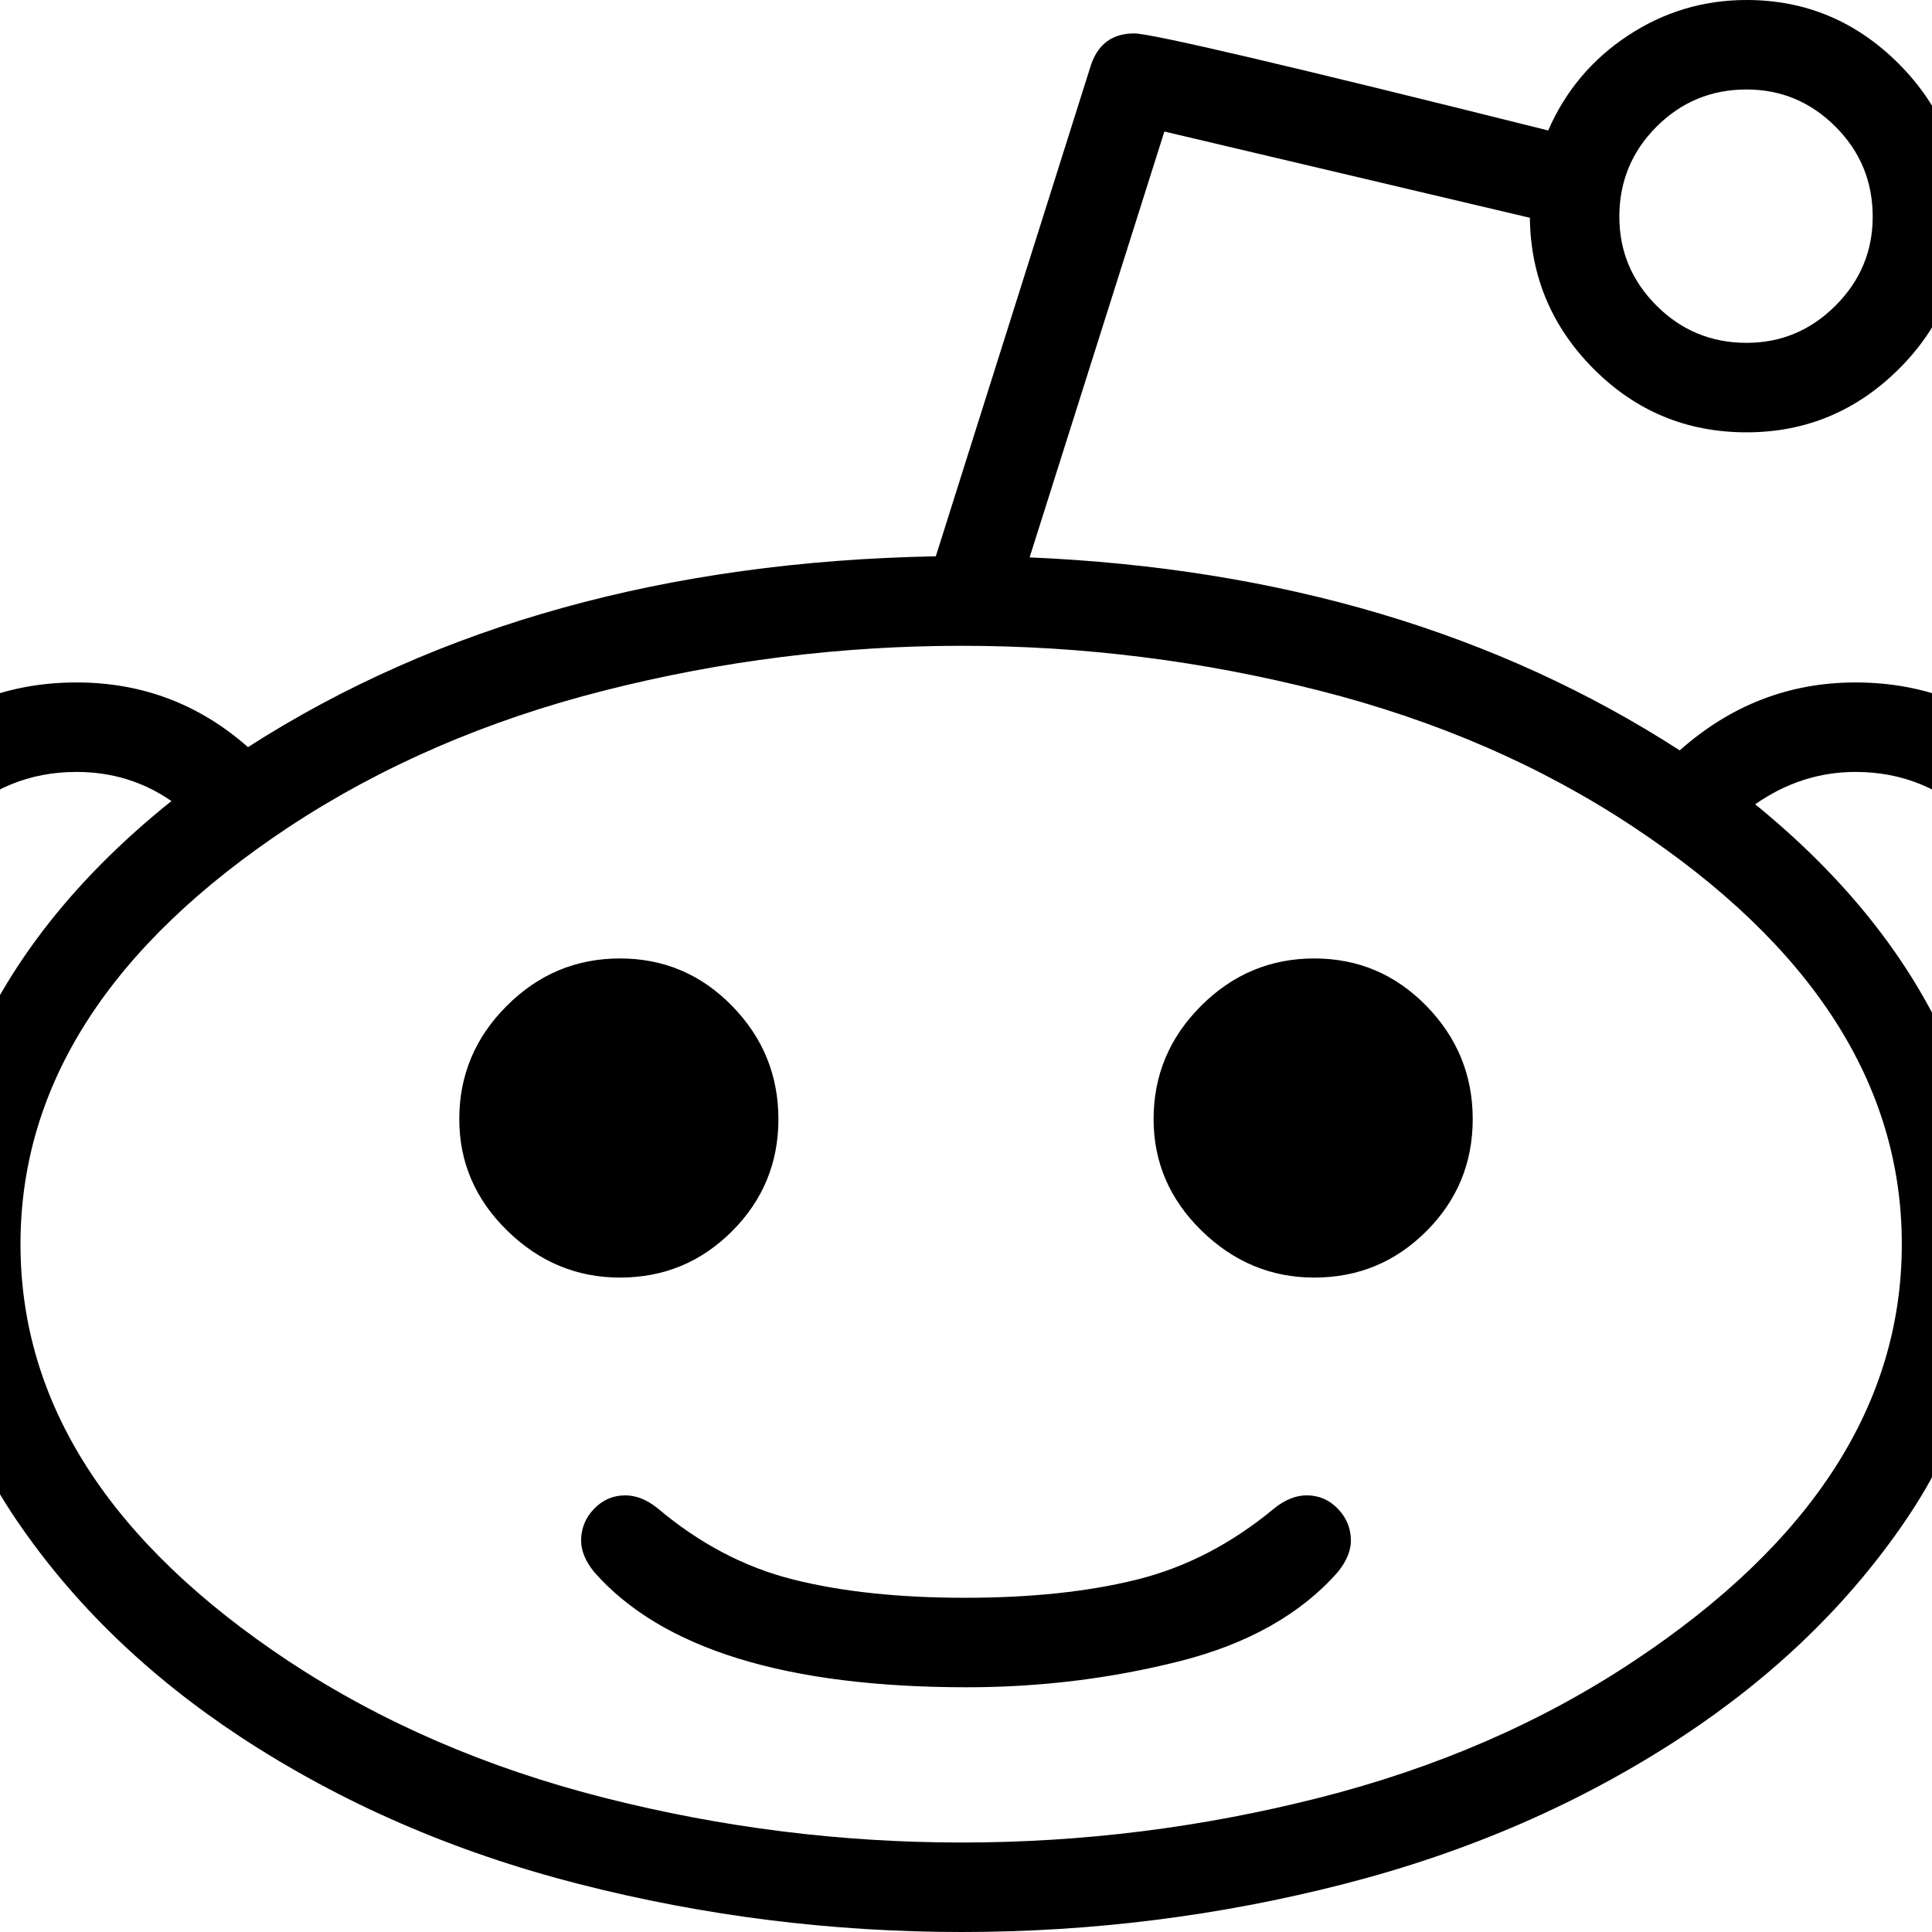
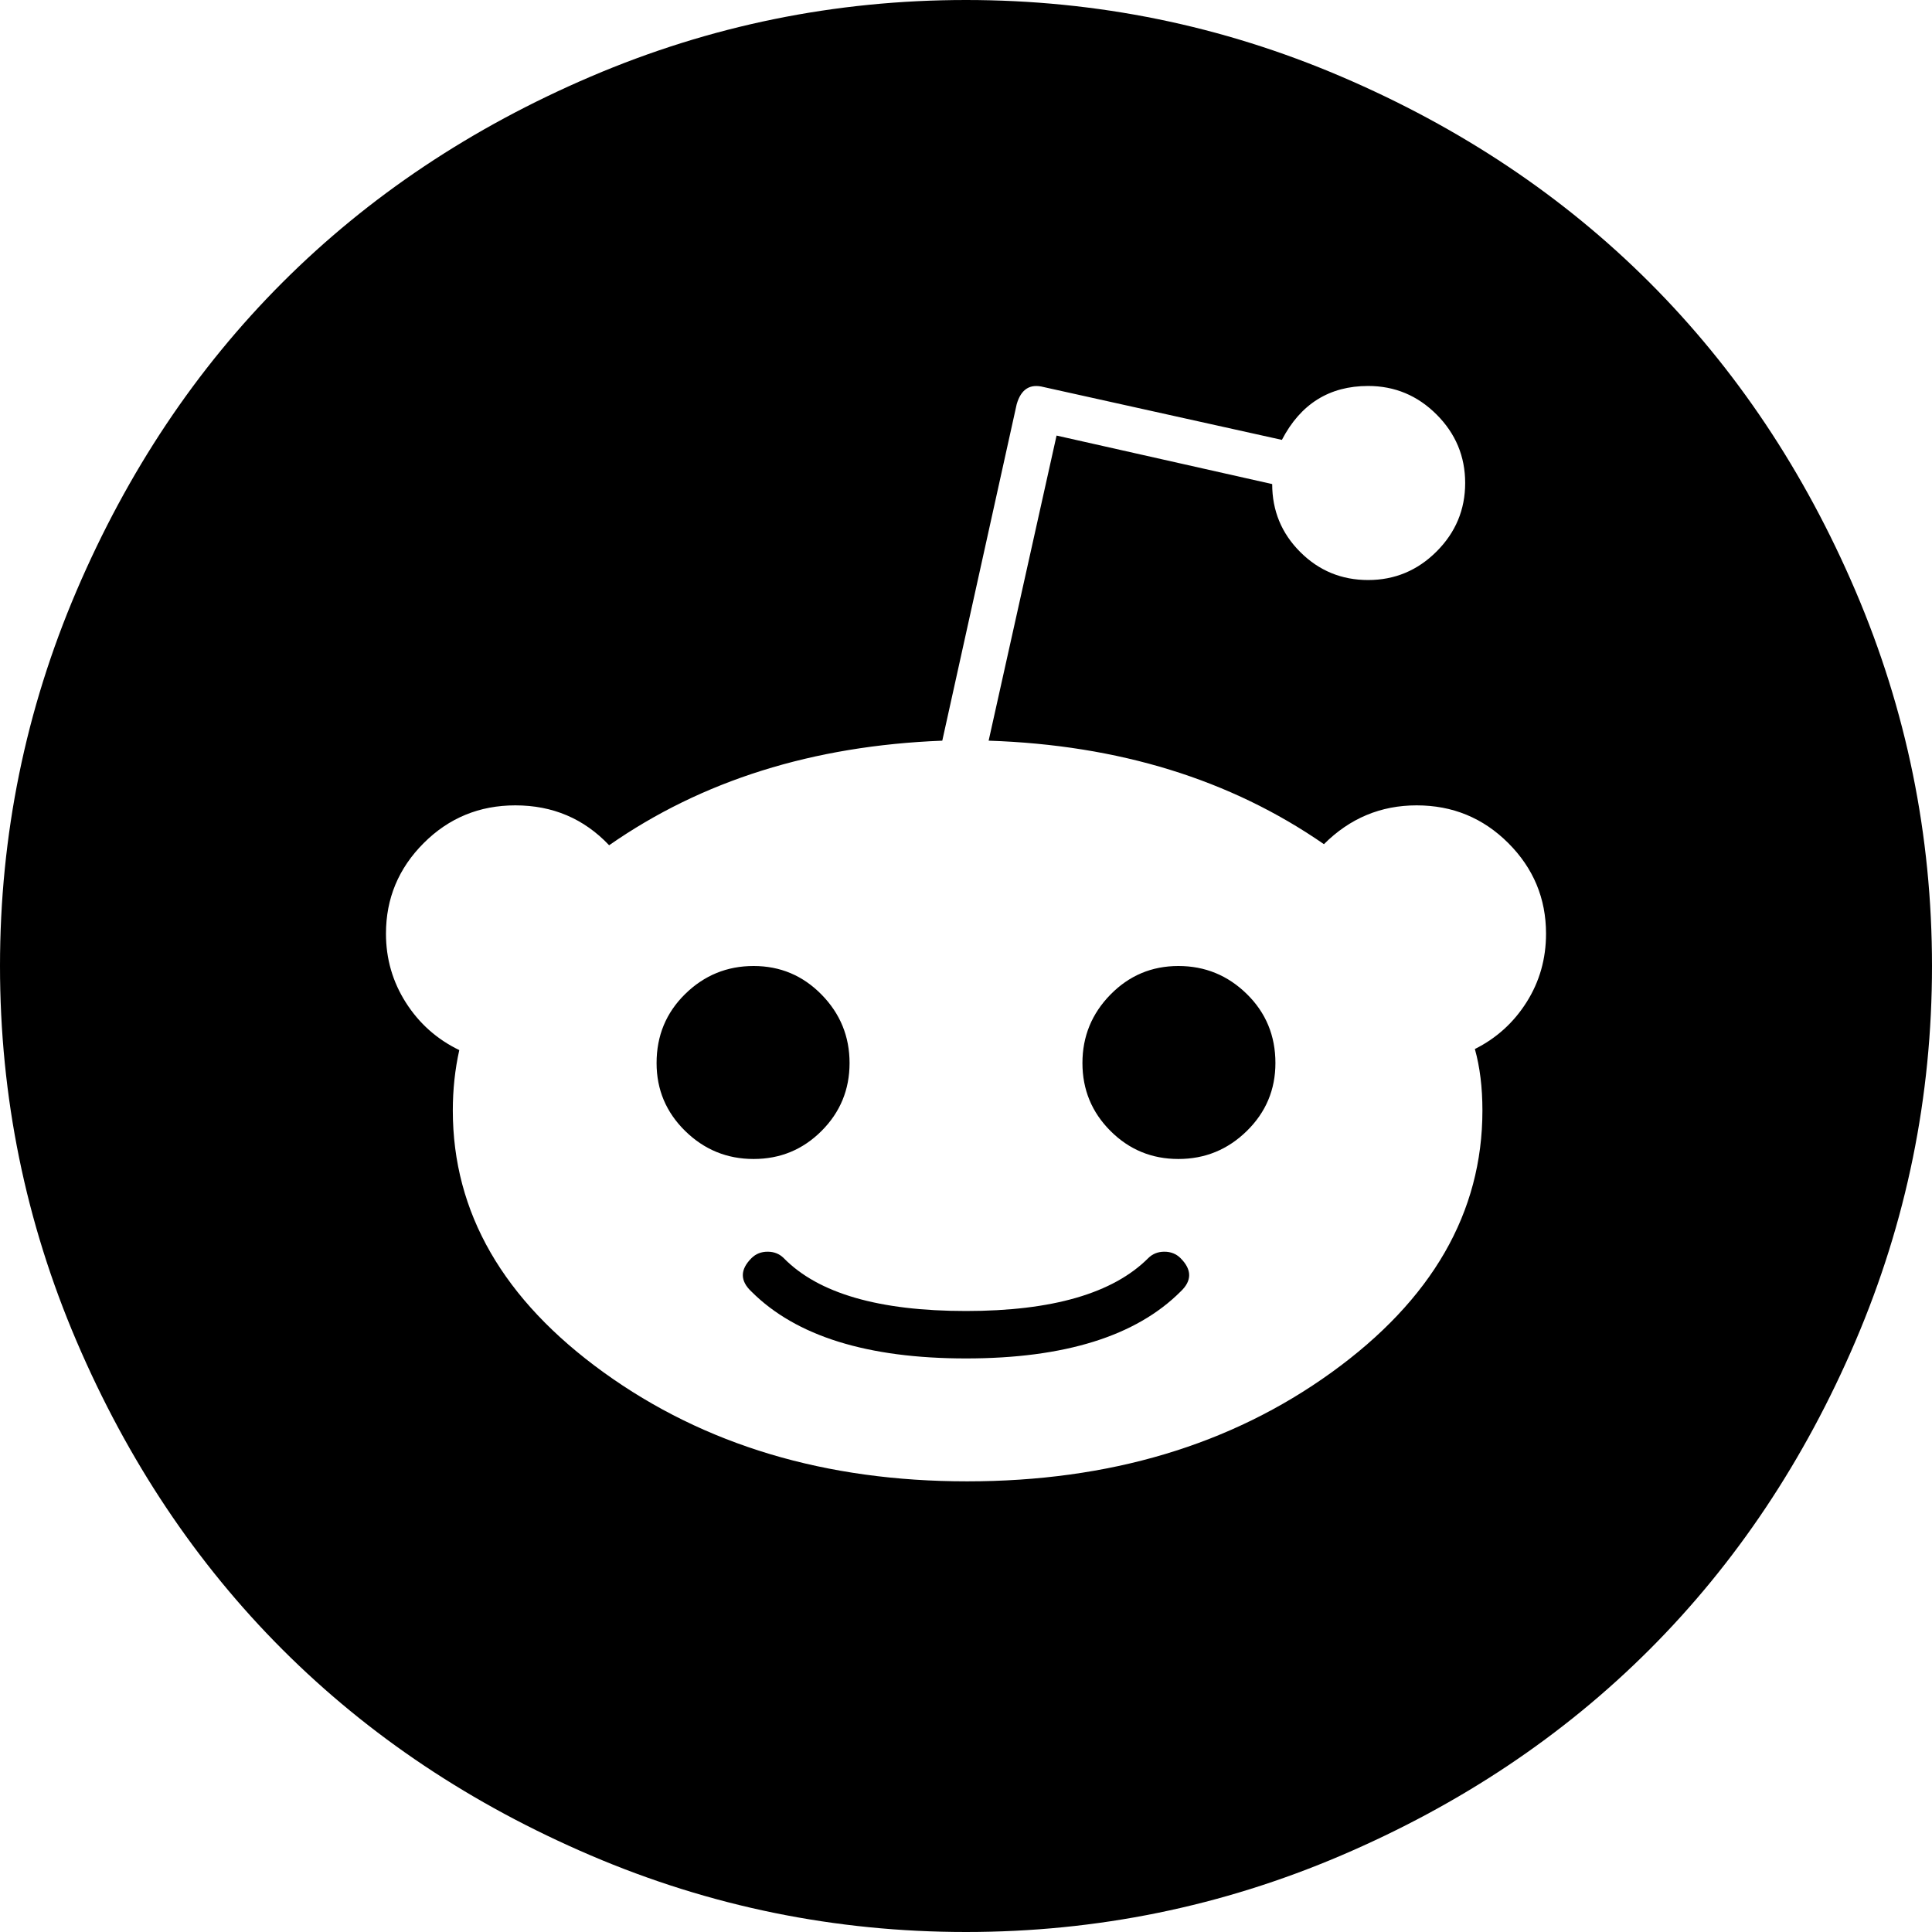
<svg xmlns="http://www.w3.org/2000/svg" width="1792" height="1792" viewBox="0 0 1792 1792">
-   <path d="M1253 1429q0 14-12 29-52 59-147.5 83t-196.5 24q-252 0-346-107-12-15-12-29 0-17 12-29.5t29-12.5q15 0 30 12 58 49 125.5 66t159.5 17 160-17 127-66q15-12 30-12 17 0 29 12.5t12 29.5zm-531-391q0 61-43 104t-104 43q-60 0-104.5-43.5t-44.5-103.5q0-61 44-105t105-44 104 44 43 105zm644 0q0 61-43 104t-104 43q-60 0-104.5-43.5t-44.5-103.5q0-61 44-105t105-44 104 44 43 105zm-1207-295q-39-27-88-27-66 0-113 47t-47 113q0 72 54 121 53-141 194-254zm1605 411q0-222-249-387-128-85-291.5-126.5t-331.5-41.5-331.5 41.5-292.5 126.5q-249 165-249 387t249 387q129 85 292.5 126.5t331.5 41.5 331.5-41.5 291.5-126.5q249-165 249-387zm117-278q0-66-47-113t-113-47q-50 0-93 30 140 114 192 256 61-48 61-126zm-144-675q0-49-34.5-83.5t-82.5-34.5q-49 0-83.5 34.5t-34.5 83.5q0 48 34.5 82.5t83.5 34.5q48 0 82.5-34.5t34.5-82.5zm227 675q0 65-33 122t-89 90q5 35 5 66 0 139-79 255.5t-208 201.5q-140 92-313.5 136.5t-354.5 44.5-355-44.5-314-136.5q-129-85-208-201.5t-79-255.5q0-36 6-71-53-33-83.5-88.5t-30.5-118.5q0-100 71-171.5t172-71.5q91 0 159 60 265-170 638-177l144-456q10-29 40-29 24 0 384 90 24-55 74-88t110-33q82 0 141 59t59 142-59 141.5-141 58.5q-83 0-141.5-58.5t-59.5-140.5l-339-80-125 395q349 15 603 179 71-63 163-63 101 0 172 71.5t71 171.5z" />
+   <path d="M1095 1167q16 16 0 31-62 62-199 62t-199-62q-16-15 0-31 6-6 15-6t15 6q48 49 169 49 120 0 169-49 6-6 15-6t15 6zm-307-181q0 37-26 63t-63 26-63.5-26-26.5-63q0-38 26.5-64t63.5-26 63 26.5 26 63.5zm395 0q0 37-26.5 63t-63.5 26-63-26-26-63 26-63.5 63-26.5 63.5 26 26.5 64zm251-120q0-49-35-84t-85-35-86 36q-130-90-311-96l63-283 200 45q0 37 26 63t63 26 63.5-26.5 26.5-63.5-26.5-63.5-63.5-26.5q-54 0-80 50l-221-49q-19-5-25 16l-69 312q-180 7-309 97-35-37-87-37-50 0-85 35t-35 84q0 35 18.5 64t49.5 44q-6 27-6 56 0 142 140 243t337 101q198 0 338-101t140-243q0-32-7-57 30-15 48-43.5t18-63.5zm358 30q0 182-71 348t-191 286-286 191-348 71-348-71-286-191-191-286-71-348 71-348 191-286 286-191 348-71 348 71 286 191 191 286 71 348z" />
</svg>
